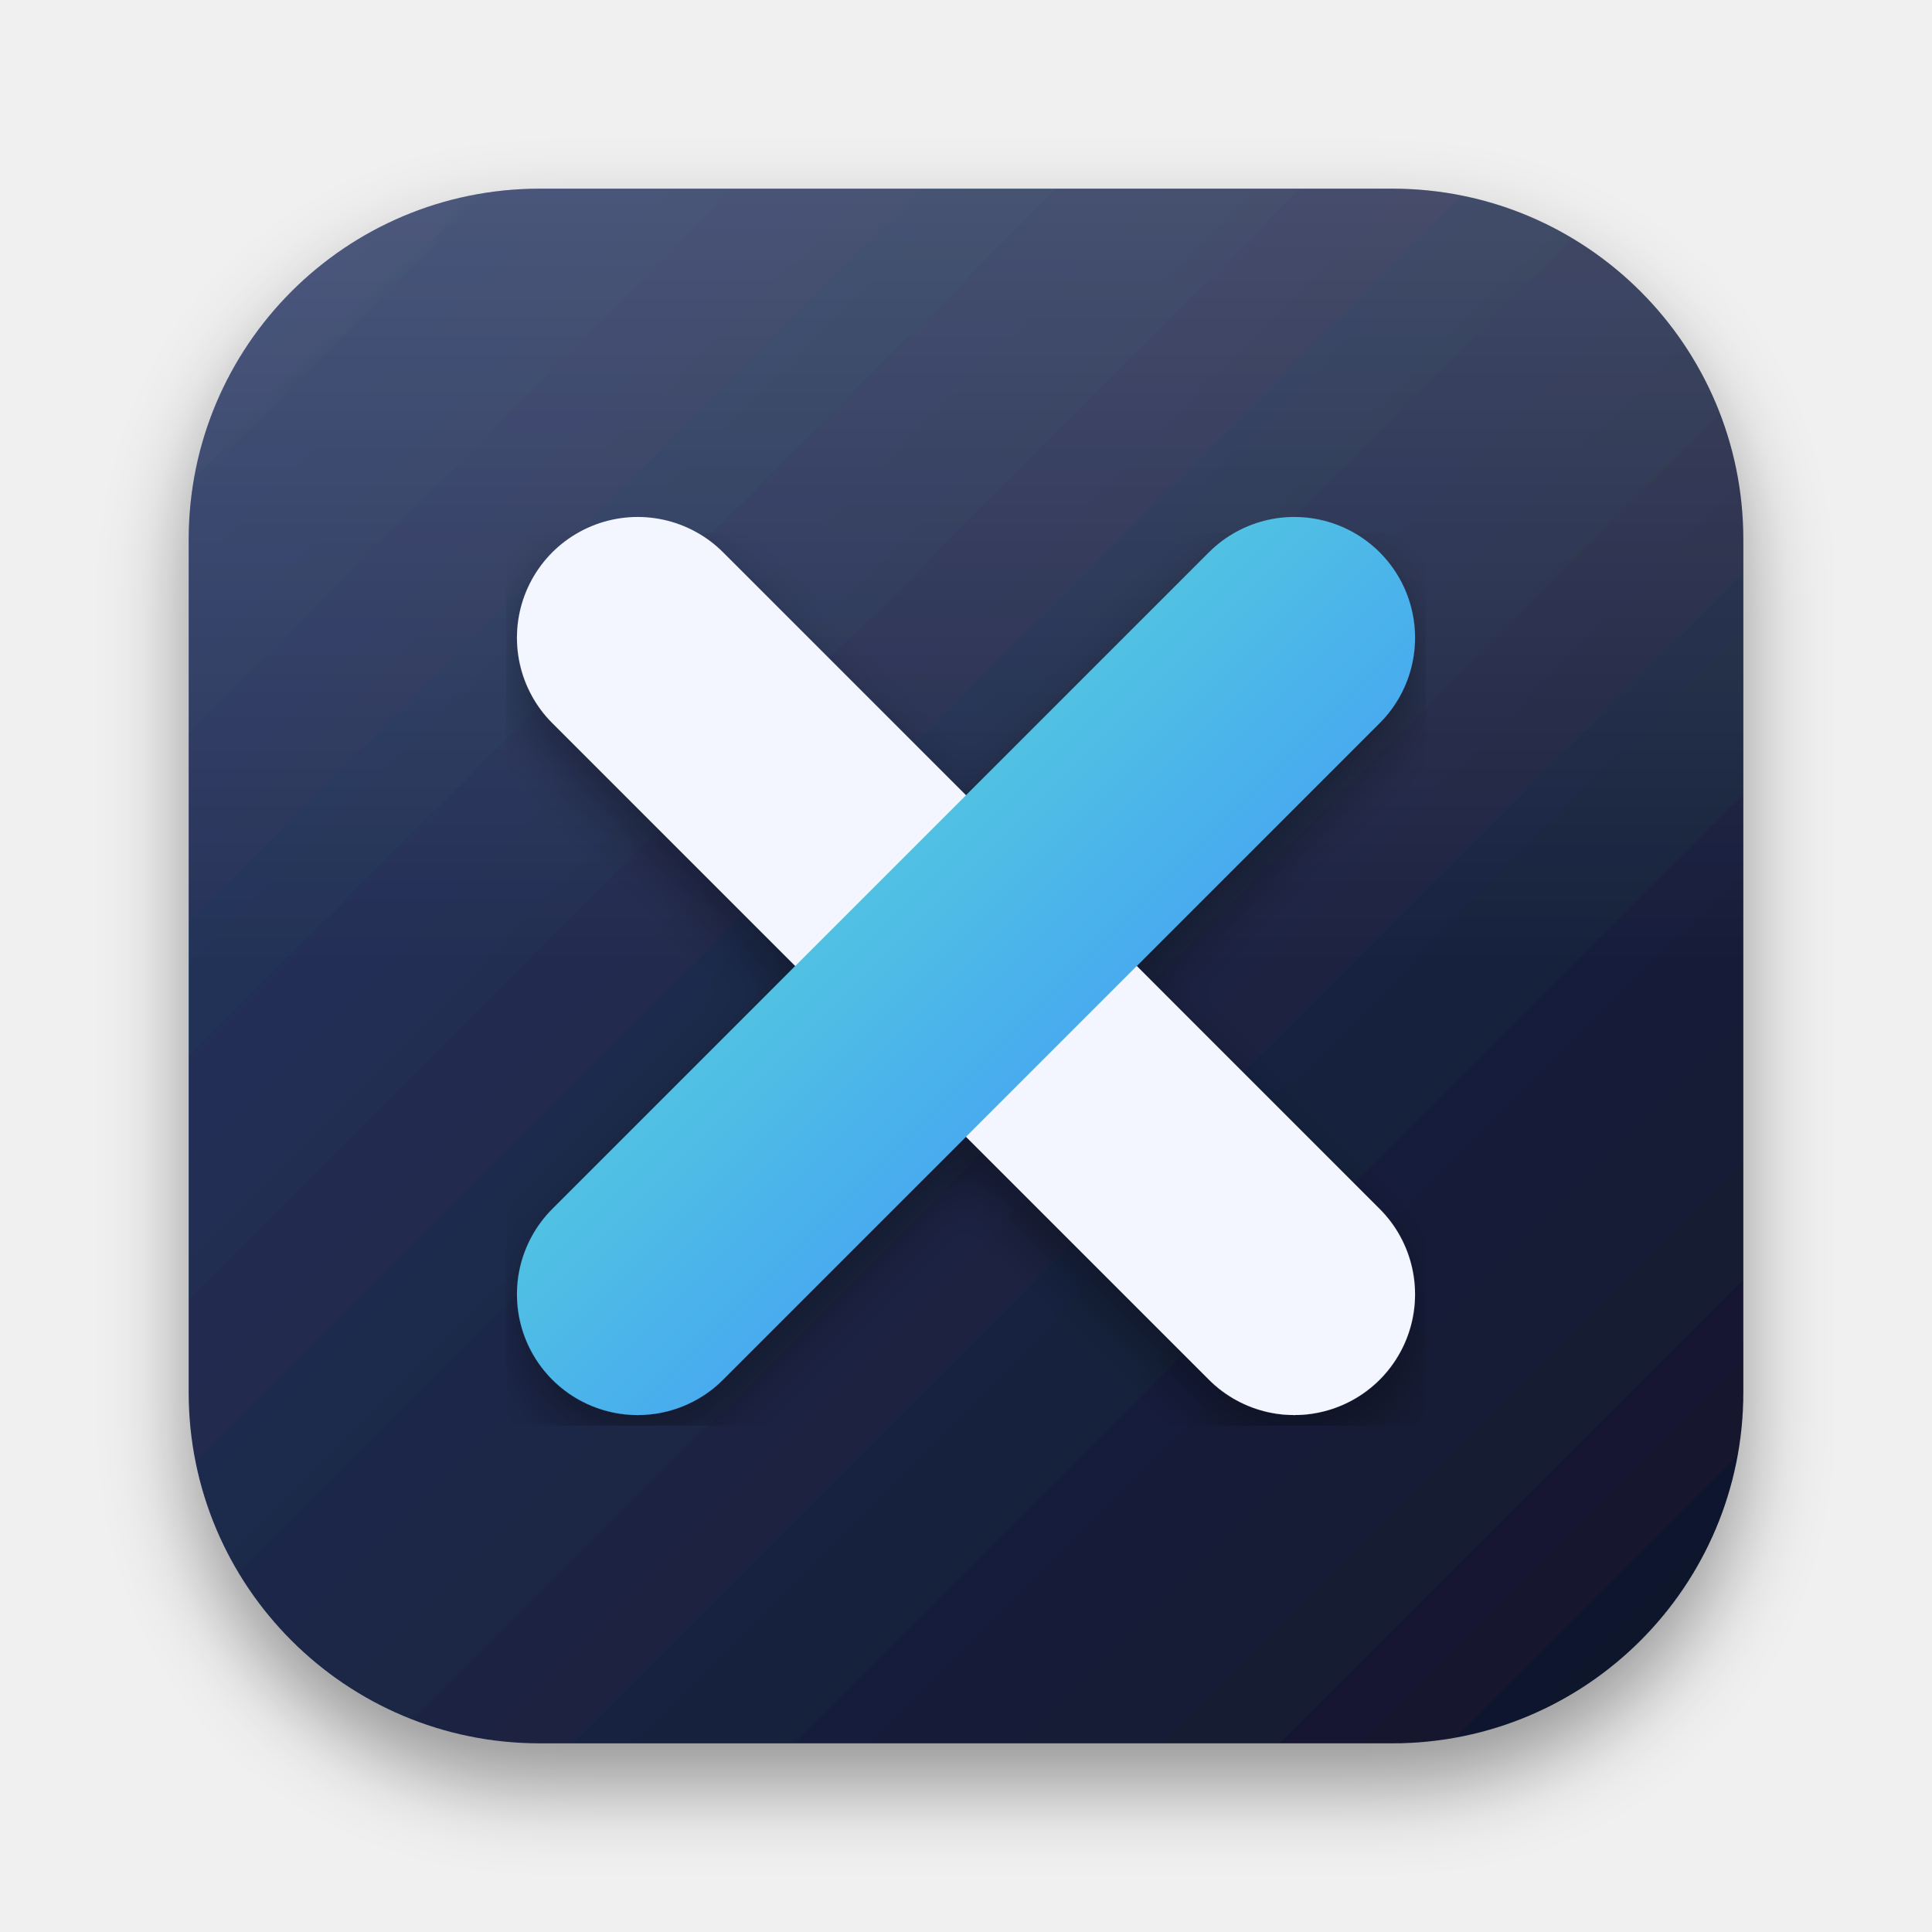
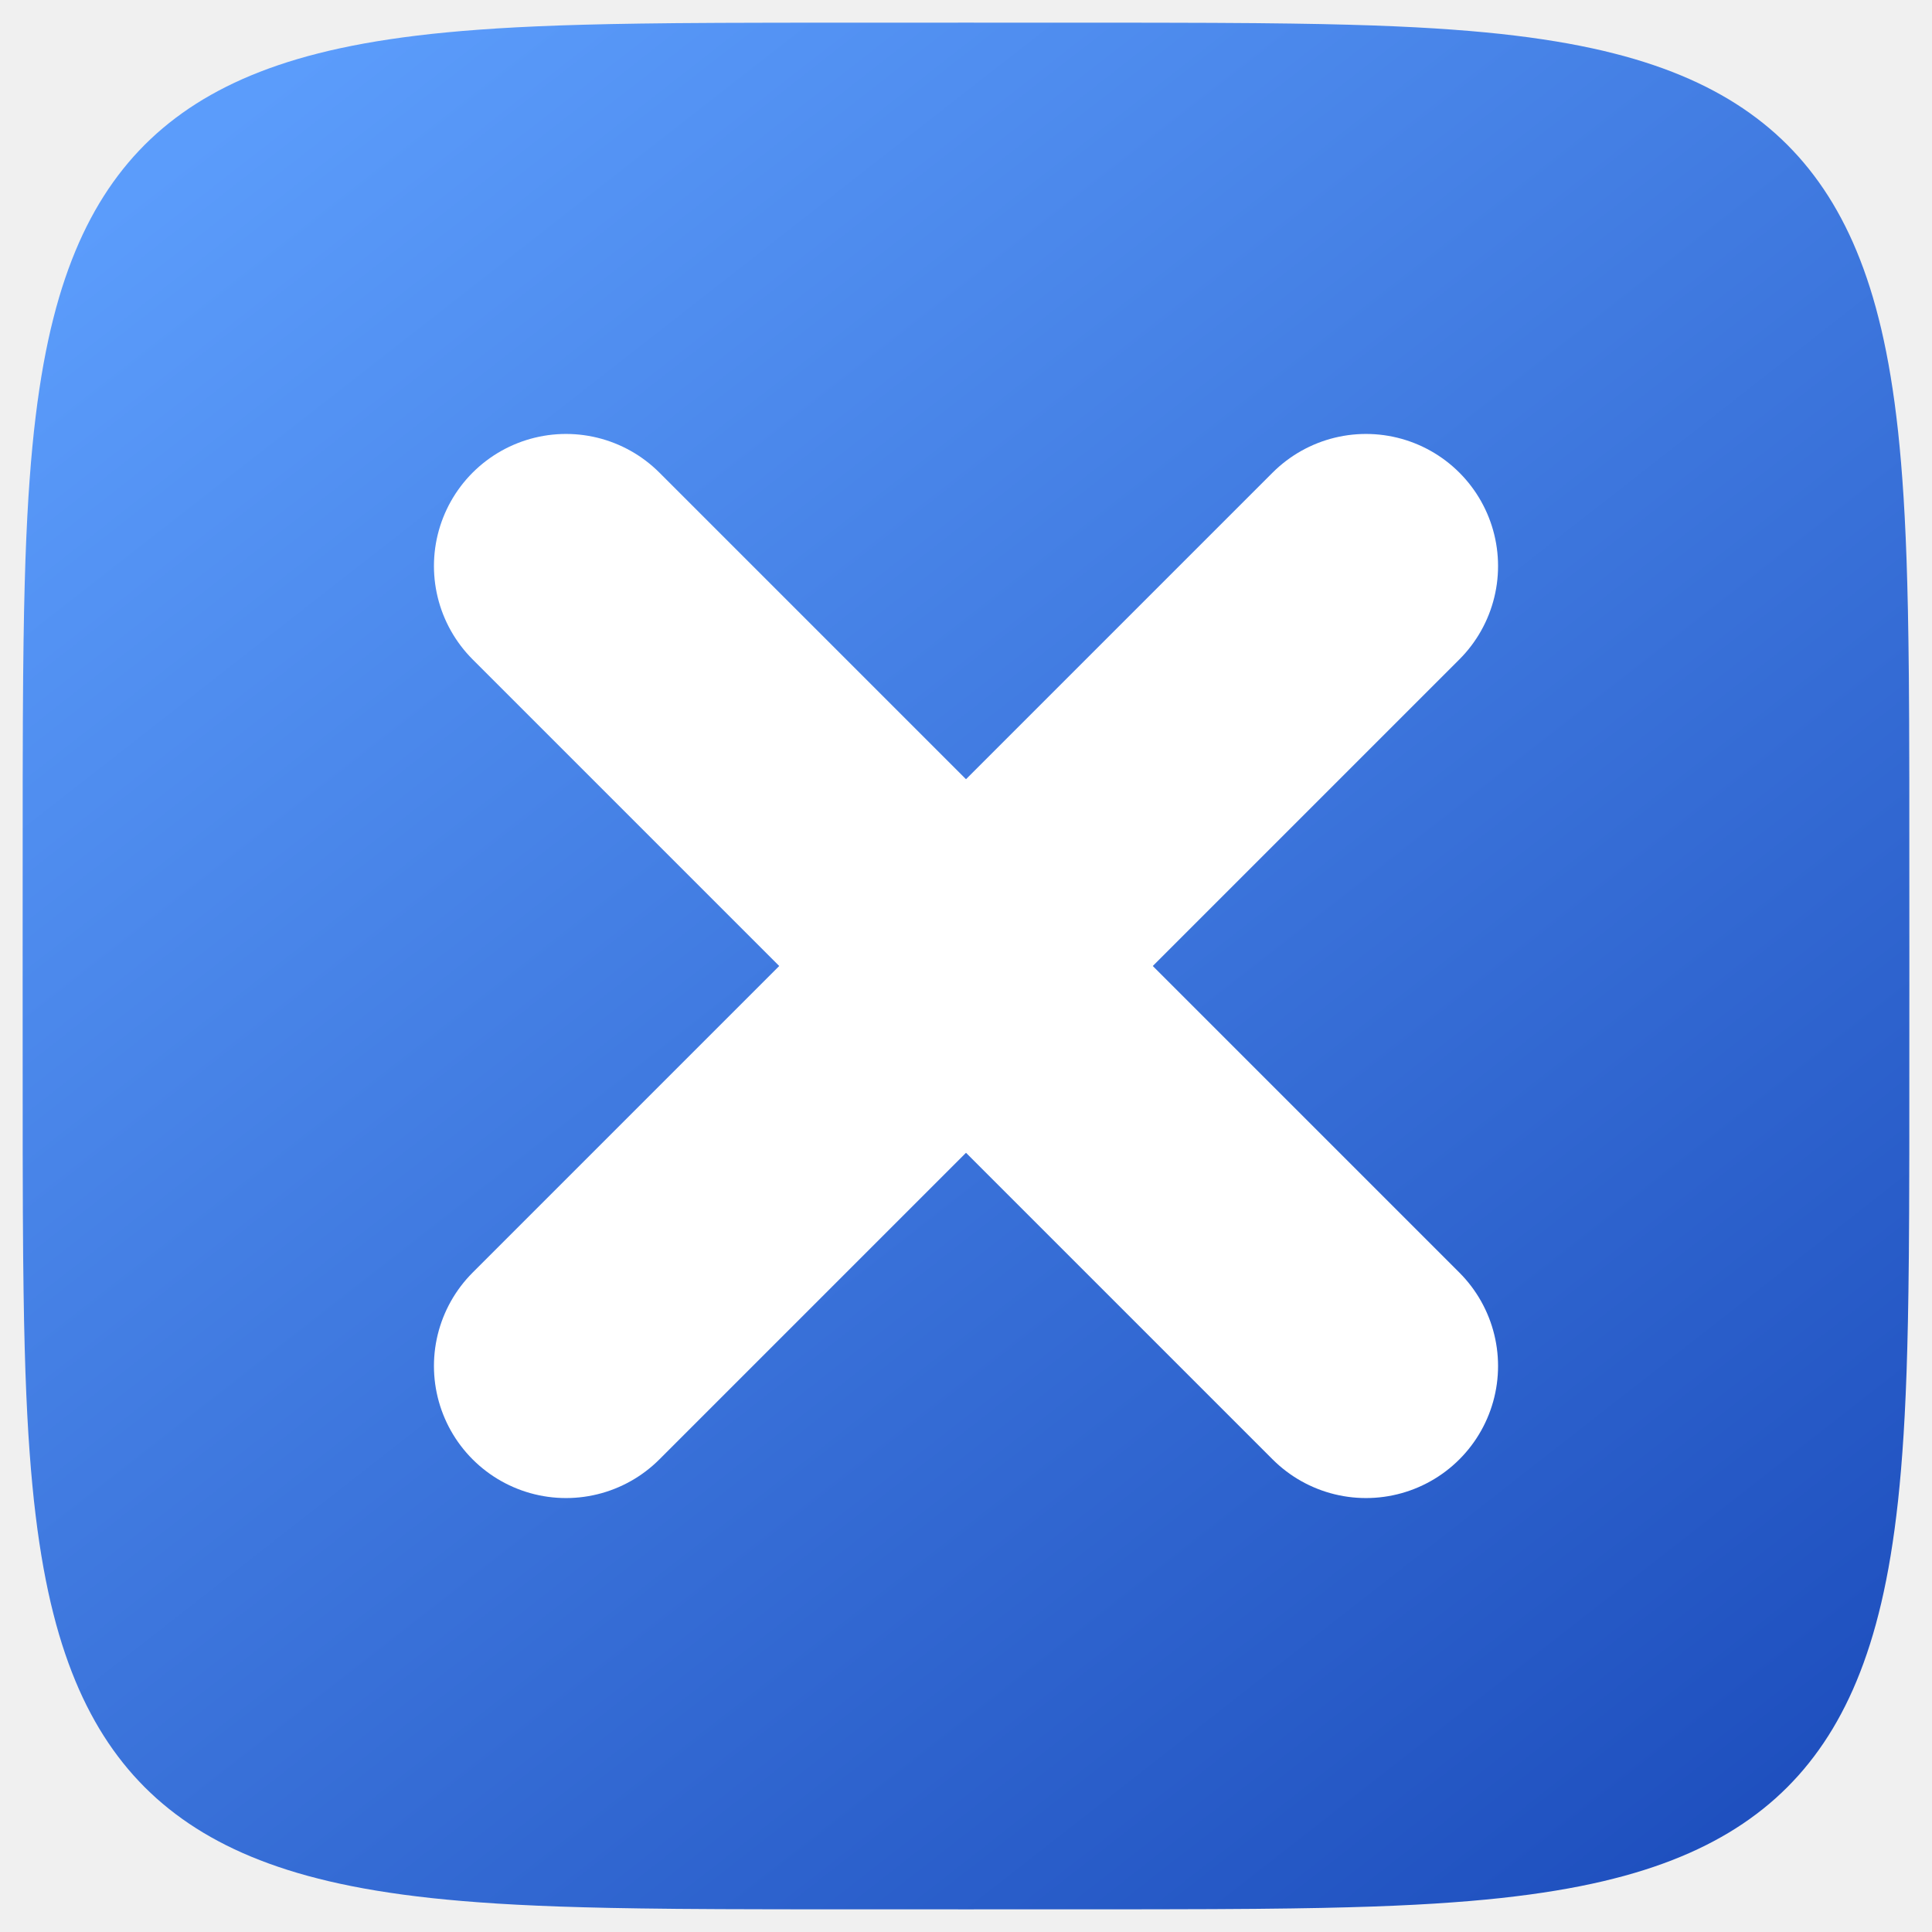
- <svg xmlns="http://www.w3.org/2000/svg" width="1024" height="1024" viewBox="0 0 1024 1024">
+ <svg xmlns="http://www.w3.org/2000/svg" viewBox="0 0 1024 1024" width="1024" height="1024">
  <defs>
-     <linearGradient id="bg" x1="0" y1="0" x2="1" y2="1">
-       <stop offset="0" stop-color="#2B3A67" />
-       <stop offset="1" stop-color="#0F1428" />
+     <linearGradient id="bgGrad" x1="150" y1="40" x2="900" y2="1000" gradientUnits="userSpaceOnUse">
+       <stop offset="0" stop-color="#5B9CFB" />
+       <stop offset="1" stop-color="#1E4FBE" />
    </linearGradient>
-     <linearGradient id="accent" x1="0" y1="0" x2="1" y2="1">
-       <stop offset="0" stop-color="#5EE1D2" />
-       <stop offset="1" stop-color="#3B8CFF" />
-     </linearGradient>
-     <linearGradient id="gloss" x1="0" y1="0" x2="0" y2="1">
-       <stop offset="0" stop-color="#FFFFFF" stop-opacity="0.16" />
-       <stop offset="0.5" stop-color="#FFFFFF" stop-opacity="0" />
-     </linearGradient>
-     <filter id="shadow" x="-20%" y="-20%" width="140%" height="150%">
-       <feDropShadow dx="0" dy="22" stdDeviation="22" flood-color="#000" flood-opacity="0.38" />
-     </filter>
-     <filter id="xshadow" x="-20%" y="-20%" width="140%" height="140%">
-       <feDropShadow dx="0" dy="14" stdDeviation="14" flood-color="#000" flood-opacity="0.35" />
-     </filter>
+     <clipPath id="squircleClip">
+       <path d="M 1012.00,512.00 L 1011.97,611.02 L 1011.88,642.65 L 1011.73,665.63 L 1011.51,684.35 L 1011.24,700.40 L 1010.90,714.61 L 1010.51,727.44 L 1010.05,739.19 L 1009.53,750.07 L 1008.95,760.22 L 1008.30,769.76 L 1007.60,778.76 L 1006.83,787.30 L 1006.01,795.43 L 1005.11,803.18 L 1004.16,810.61 L 1003.14,817.73 L 1002.06,824.58 L 1000.92,831.17 L 999.71,837.53 L 998.44,843.67 L 997.11,849.60 L 995.70,855.34 L 994.24,860.90 L 992.71,866.28 L 991.11,871.51 L 989.44,876.58 L 987.71,881.50 L 985.91,886.28 L 984.04,890.93 L 982.11,895.45 L 980.10,899.84 L 978.02,904.12 L 975.87,908.27 L 973.65,912.32 L 971.36,916.26 L 968.99,920.09 L 966.55,923.82 L 964.03,927.45 L 961.44,930.98 L 958.77,934.42 L 956.02,937.77 L 953.19,941.03 L 950.27,944.19 L 947.28,947.28 L 944.19,950.27 L 941.03,953.19 L 937.77,956.02 L 934.42,958.77 L 930.98,961.44 L 927.45,964.03 L 923.82,966.55 L 920.09,968.99 L 916.26,971.36 L 912.32,973.65 L 908.27,975.87 L 904.12,978.02 L 899.84,980.10 L 895.45,982.11 L 890.93,984.04 L 886.28,985.91 L 881.50,987.71 L 876.58,989.44 L 871.51,991.11 L 866.28,992.71 L 860.90,994.24 L 855.34,995.70 L 849.60,997.11 L 843.67,998.44 L 837.53,999.71 L 831.17,1000.92 L 824.58,1002.06 L 817.73,1003.14 L 810.61,1004.16 L 803.18,1005.11 L 795.43,1006.01 L 787.30,1006.83 L 778.76,1007.60 L 769.76,1008.30 L 760.22,1008.95 L 750.07,1009.53 L 739.19,1010.05 L 727.44,1010.51 L 714.61,1010.90 L 700.40,1011.24 L 684.35,1011.51 L 665.63,1011.73 L 642.65,1011.88 L 611.02,1011.97 L 512.00,1012.00 L 412.98,1011.97 L 381.35,1011.88 L 358.37,1011.73 L 339.65,1011.51 L 323.60,1011.24 L 309.39,1010.90 L 296.56,1010.51 L 284.81,1010.05 L 273.93,1009.53 L 263.78,1008.95 L 254.24,1008.30 L 245.24,1007.60 L 236.70,1006.83 L 228.57,1006.01 L 220.82,1005.11 L 213.39,1004.16 L 206.27,1003.14 L 199.42,1002.06 L 192.83,1000.92 L 186.47,999.71 L 180.33,998.44 L 174.40,997.11 L 168.66,995.70 L 163.10,994.24 L 157.72,992.71 L 152.49,991.11 L 147.42,989.44 L 142.50,987.71 L 137.72,985.91 L 133.07,984.04 L 128.55,982.11 L 124.16,980.10 L 119.88,978.02 L 115.73,975.87 L 111.68,973.65 L 107.74,971.36 L 103.91,968.99 L 100.18,966.55 L 96.55,964.03 L 93.02,961.44 L 89.58,958.77 L 86.23,956.02 L 82.97,953.19 L 79.81,950.27 L 76.72,947.28 L 73.73,944.19 L 70.81,941.03 L 67.98,937.77 L 65.23,934.42 L 62.56,930.98 L 59.97,927.45 L 57.45,923.82 L 55.01,920.09 L 52.64,916.26 L 50.35,912.32 L 48.13,908.27 L 45.98,904.12 L 43.90,899.84 L 41.89,895.45 L 39.96,890.93 L 38.09,886.28 L 36.29,881.50 L 34.56,876.58 L 32.89,871.51 L 31.29,866.28 L 29.76,860.90 L 28.30,855.34 L 26.89,849.60 L 25.56,843.67 L 24.29,837.53 L 23.08,831.17 L 21.94,824.58 L 20.86,817.73 L 19.84,810.61 L 18.89,803.18 L 17.99,795.43 L 17.17,787.30 L 16.40,778.76 L 15.70,769.76 L 15.05,760.22 L 14.47,750.07 L 13.95,739.19 L 13.49,727.44 L 13.10,714.61 L 12.76,700.40 L 12.49,684.35 L 12.27,665.63 L 12.12,642.65 L 12.03,611.02 L 12.00,512.00 L 12.03,412.98 L 12.12,381.35 L 12.27,358.37 L 12.49,339.65 L 12.76,323.60 L 13.10,309.39 L 13.49,296.56 L 13.95,284.81 L 14.47,273.93 L 15.05,263.78 L 15.70,254.24 L 16.40,245.24 L 17.17,236.70 L 17.99,228.57 L 18.89,220.82 L 19.84,213.39 L 20.86,206.27 L 21.94,199.42 L 23.08,192.83 L 24.29,186.47 L 25.56,180.33 L 26.89,174.40 L 28.30,168.66 L 29.76,163.10 L 31.29,157.72 L 32.89,152.49 L 34.56,147.42 L 36.29,142.50 L 38.09,137.72 L 39.96,133.07 L 41.89,128.55 L 43.90,124.16 L 45.98,119.88 L 48.13,115.73 L 50.35,111.68 L 52.64,107.74 L 55.01,103.91 L 57.45,100.18 L 59.97,96.55 L 62.56,93.02 L 65.23,89.58 L 67.98,86.23 L 70.81,82.97 L 73.73,79.81 L 76.72,76.72 L 79.81,73.73 L 82.97,70.81 L 86.23,67.98 L 89.58,65.23 L 93.02,62.56 L 96.55,59.97 L 100.18,57.45 L 103.91,55.01 L 107.74,52.64 L 111.68,50.35 L 115.73,48.13 L 119.88,45.98 L 124.16,43.90 L 128.55,41.89 L 133.07,39.96 L 137.72,38.09 L 142.50,36.29 L 147.42,34.56 L 152.49,32.89 L 157.72,31.29 L 163.10,29.76 L 168.66,28.30 L 174.40,26.89 L 180.33,25.56 L 186.47,24.29 L 192.83,23.08 L 199.42,21.94 L 206.27,20.86 L 213.39,19.84 L 220.82,18.89 L 228.57,17.99 L 236.70,17.17 L 245.24,16.40 L 254.24,15.70 L 263.78,15.05 L 273.93,14.47 L 284.81,13.95 L 296.56,13.49 L 309.39,13.10 L 323.60,12.76 L 339.65,12.49 L 358.37,12.27 L 381.35,12.12 L 412.98,12.03 L 512.00,12.00 L 611.02,12.03 L 642.65,12.12 L 665.63,12.27 L 684.35,12.49 L 700.40,12.76 L 714.61,13.10 L 727.44,13.49 L 739.19,13.95 L 750.07,14.47 L 760.22,15.05 L 769.76,15.70 L 778.76,16.40 L 787.30,17.17 L 795.43,17.99 L 803.18,18.89 L 810.61,19.84 L 817.73,20.86 L 824.58,21.94 L 831.17,23.08 L 837.53,24.29 L 843.67,25.56 L 849.60,26.89 L 855.34,28.30 L 860.90,29.76 L 866.28,31.29 L 871.51,32.89 L 876.58,34.56 L 881.50,36.29 L 886.28,38.09 L 890.93,39.96 L 895.45,41.89 L 899.84,43.90 L 904.12,45.98 L 908.27,48.13 L 912.32,50.35 L 916.26,52.64 L 920.09,55.01 L 923.82,57.45 L 927.45,59.97 L 930.98,62.56 L 934.42,65.23 L 937.77,67.98 L 941.03,70.81 L 944.19,73.73 L 947.28,76.72 L 950.27,79.81 L 953.19,82.97 L 956.02,86.23 L 958.77,89.58 L 961.44,93.02 L 964.03,96.55 L 966.55,100.18 L 968.99,103.91 L 971.36,107.74 L 973.65,111.68 L 975.87,115.73 L 978.02,119.88 L 980.10,124.16 L 982.11,128.55 L 984.04,133.07 L 985.91,137.72 L 987.71,142.50 L 989.44,147.42 L 991.11,152.49 L 992.71,157.72 L 994.24,163.10 L 995.70,168.66 L 997.11,174.40 L 998.44,180.33 L 999.71,186.47 L 1000.92,192.83 L 1002.06,199.42 L 1003.14,206.27 L 1004.16,213.39 L 1005.11,220.82 L 1006.01,228.57 L 1006.83,236.70 L 1007.60,245.24 L 1008.30,254.24 L 1008.95,263.78 L 1009.53,273.93 L 1010.05,284.81 L 1010.51,296.56 L 1010.90,309.39 L 1011.24,323.60 L 1011.51,339.65 L 1011.73,358.37 L 1011.88,381.35 L 1011.97,412.98 Z" />
+     </clipPath>
  </defs>
-   <rect x="100" y="100" width="824" height="824" rx="186" fill="url(#bg)" filter="url(#shadow)" />
-   <rect x="100" y="100" width="824" height="824" rx="186" fill="url(#gloss)" />
-   <g stroke-linecap="round" fill="none" filter="url(#xshadow)">
-     <line x1="338" y1="338" x2="686" y2="686" stroke="#F4F6FF" stroke-width="128" />
-     <line x1="686" y1="338" x2="338" y2="686" stroke="url(#accent)" stroke-width="128" />
+   <path d="M 1012.00,512.00 L 1011.97,611.02 L 1011.88,642.65 L 1011.73,665.63 L 1011.51,684.35 L 1011.24,700.40 L 1010.90,714.61 L 1010.51,727.44 L 1010.05,739.19 L 1009.53,750.07 L 1008.95,760.22 L 1008.30,769.76 L 1007.60,778.76 L 1006.83,787.30 L 1006.01,795.43 L 1005.11,803.18 L 1004.16,810.61 L 1003.14,817.73 L 1002.06,824.58 L 1000.92,831.17 L 999.71,837.53 L 998.44,843.67 L 997.11,849.60 L 995.70,855.34 L 994.24,860.90 L 992.71,866.28 L 991.11,871.51 L 989.44,876.58 L 987.71,881.50 L 985.91,886.28 L 984.04,890.93 L 982.11,895.45 L 980.10,899.84 L 978.02,904.12 L 975.87,908.27 L 973.65,912.32 L 971.36,916.26 L 968.99,920.09 L 966.55,923.82 L 964.03,927.45 L 961.44,930.98 L 958.77,934.42 L 956.02,937.77 L 953.19,941.03 L 950.27,944.19 L 947.28,947.28 L 944.19,950.27 L 941.03,953.19 L 937.77,956.02 L 934.42,958.77 L 930.98,961.44 L 927.45,964.03 L 923.82,966.55 L 920.09,968.99 L 916.26,971.36 L 912.32,973.65 L 908.27,975.87 L 904.12,978.02 L 899.84,980.10 L 895.45,982.11 L 890.93,984.04 L 886.28,985.91 L 881.50,987.71 L 876.58,989.44 L 871.51,991.11 L 866.28,992.71 L 860.90,994.24 L 855.34,995.70 L 849.60,997.11 L 843.67,998.44 L 837.53,999.71 L 831.17,1000.92 L 824.58,1002.06 L 817.73,1003.14 L 810.61,1004.16 L 803.18,1005.11 L 795.43,1006.01 L 787.30,1006.83 L 778.76,1007.60 L 769.76,1008.30 L 760.22,1008.95 L 750.07,1009.53 L 739.19,1010.05 L 727.44,1010.51 L 714.61,1010.90 L 700.40,1011.24 L 684.35,1011.51 L 665.63,1011.73 L 642.65,1011.88 L 611.02,1011.97 L 512.00,1012.00 L 412.98,1011.97 L 381.35,1011.88 L 358.37,1011.73 L 339.65,1011.51 L 323.60,1011.24 L 309.39,1010.90 L 296.56,1010.51 L 284.81,1010.05 L 273.93,1009.53 L 263.78,1008.95 L 254.24,1008.30 L 245.24,1007.60 L 236.70,1006.83 L 228.57,1006.01 L 220.82,1005.11 L 213.39,1004.16 L 206.27,1003.14 L 199.42,1002.06 L 192.83,1000.92 L 186.47,999.71 L 180.33,998.44 L 174.40,997.11 L 168.66,995.70 L 163.10,994.24 L 157.72,992.71 L 152.49,991.11 L 147.42,989.44 L 142.50,987.71 L 137.72,985.91 L 133.07,984.04 L 128.55,982.11 L 124.16,980.10 L 119.88,978.02 L 115.73,975.87 L 111.68,973.65 L 107.74,971.36 L 103.91,968.99 L 100.18,966.55 L 96.55,964.03 L 93.02,961.44 L 89.58,958.77 L 86.23,956.02 L 82.97,953.19 L 79.81,950.27 L 76.72,947.28 L 73.73,944.19 L 70.81,941.03 L 67.98,937.77 L 65.23,934.42 L 62.56,930.98 L 59.97,927.45 L 57.45,923.82 L 55.01,920.09 L 52.64,916.26 L 50.35,912.32 L 48.13,908.27 L 45.98,904.12 L 43.90,899.84 L 41.89,895.45 L 39.96,890.93 L 38.09,886.28 L 36.29,881.50 L 34.56,876.58 L 32.89,871.51 L 31.29,866.28 L 29.76,860.90 L 28.30,855.34 L 26.89,849.60 L 25.56,843.67 L 24.29,837.53 L 23.08,831.17 L 21.94,824.58 L 20.86,817.73 L 19.84,810.61 L 18.89,803.18 L 17.99,795.43 L 17.17,787.30 L 16.40,778.76 L 15.70,769.76 L 15.05,760.22 L 14.47,750.07 L 13.95,739.19 L 13.49,727.44 L 13.10,714.61 L 12.76,700.40 L 12.49,684.35 L 12.27,665.63 L 12.12,642.65 L 12.03,611.02 L 12.00,512.00 L 12.03,412.98 L 12.12,381.35 L 12.27,358.37 L 12.49,339.65 L 12.76,323.60 L 13.10,309.39 L 13.49,296.56 L 13.95,284.81 L 14.47,273.93 L 15.05,263.78 L 15.70,254.24 L 16.40,245.24 L 17.17,236.70 L 17.99,228.57 L 18.89,220.82 L 19.84,213.39 L 20.86,206.27 L 21.94,199.42 L 23.08,192.83 L 24.29,186.47 L 25.56,180.33 L 26.89,174.40 L 28.30,168.66 L 29.76,163.10 L 31.29,157.72 L 32.89,152.49 L 34.56,147.42 L 36.29,142.50 L 38.09,137.72 L 39.96,133.07 L 41.89,128.55 L 43.90,124.16 L 45.98,119.88 L 48.13,115.73 L 50.35,111.68 L 52.64,107.74 L 55.01,103.91 L 57.45,100.18 L 59.97,96.55 L 62.56,93.02 L 65.23,89.58 L 67.98,86.23 L 70.81,82.97 L 73.73,79.81 L 76.72,76.72 L 79.81,73.73 L 82.97,70.81 L 86.23,67.98 L 89.58,65.23 L 93.02,62.56 L 96.55,59.97 L 100.18,57.45 L 103.91,55.01 L 107.74,52.64 L 111.68,50.35 L 115.73,48.13 L 119.88,45.98 L 124.16,43.90 L 128.55,41.89 L 133.07,39.96 L 137.72,38.09 L 142.50,36.29 L 147.42,34.56 L 152.49,32.89 L 157.72,31.29 L 163.10,29.76 L 168.66,28.30 L 174.40,26.89 L 180.33,25.56 L 186.47,24.29 L 192.83,23.08 L 199.42,21.94 L 206.27,20.86 L 213.39,19.84 L 220.82,18.89 L 228.57,17.99 L 236.70,17.17 L 245.24,16.40 L 254.24,15.70 L 263.78,15.05 L 273.93,14.47 L 284.81,13.95 L 296.56,13.49 L 309.39,13.10 L 323.60,12.76 L 339.65,12.49 L 358.37,12.27 L 381.35,12.12 L 412.98,12.03 L 512.00,12.00 L 611.02,12.03 L 642.65,12.12 L 665.63,12.27 L 684.35,12.49 L 700.40,12.76 L 714.61,13.10 L 727.44,13.49 L 739.19,13.95 L 750.07,14.47 L 760.22,15.05 L 769.76,15.70 L 778.76,16.40 L 787.30,17.17 L 795.43,17.99 L 803.18,18.89 L 810.61,19.84 L 817.73,20.86 L 824.58,21.94 L 831.17,23.08 L 837.53,24.29 L 843.67,25.56 L 849.60,26.89 L 855.34,28.30 L 860.90,29.76 L 866.28,31.29 L 871.51,32.89 L 876.58,34.56 L 881.50,36.29 L 886.28,38.09 L 890.93,39.96 L 895.45,41.89 L 899.84,43.90 L 904.12,45.98 L 908.27,48.13 L 912.32,50.35 L 916.26,52.64 L 920.09,55.01 L 923.82,57.45 L 927.45,59.97 L 930.98,62.56 L 934.42,65.23 L 937.77,67.98 L 941.03,70.81 L 944.19,73.73 L 947.28,76.72 L 950.27,79.81 L 953.19,82.97 L 956.02,86.23 L 958.77,89.58 L 961.44,93.02 L 964.03,96.55 L 966.55,100.18 L 968.99,103.91 L 971.36,107.74 L 973.65,111.68 L 975.87,115.73 L 978.02,119.88 L 980.10,124.16 L 982.11,128.55 L 984.04,133.07 L 985.91,137.72 L 987.71,142.50 L 989.44,147.42 L 991.11,152.49 L 992.71,157.72 L 994.24,163.10 L 995.70,168.66 L 997.11,174.40 L 998.44,180.33 L 999.71,186.47 L 1000.92,192.83 L 1002.06,199.42 L 1003.14,206.27 L 1004.16,213.39 L 1005.11,220.82 L 1006.01,228.57 L 1006.83,236.70 L 1007.60,245.24 L 1008.30,254.24 L 1008.95,263.78 L 1009.53,273.93 L 1010.05,284.81 L 1010.51,296.56 L 1010.90,309.39 L 1011.24,323.60 L 1011.51,339.65 L 1011.73,358.37 L 1011.88,381.35 L 1011.97,412.98 Z" fill="url(#bgGrad)" />
+   <g clip-path="url(#squircleClip)">
+     <g fill="none" stroke="#FFFFFF" stroke-width="140" stroke-linecap="round" stroke-linejoin="round">
+       <path d="M 300,300 L 724,724" />
+       <path d="M 724,300 L 300,724" />
+     </g>
  </g>
</svg>
